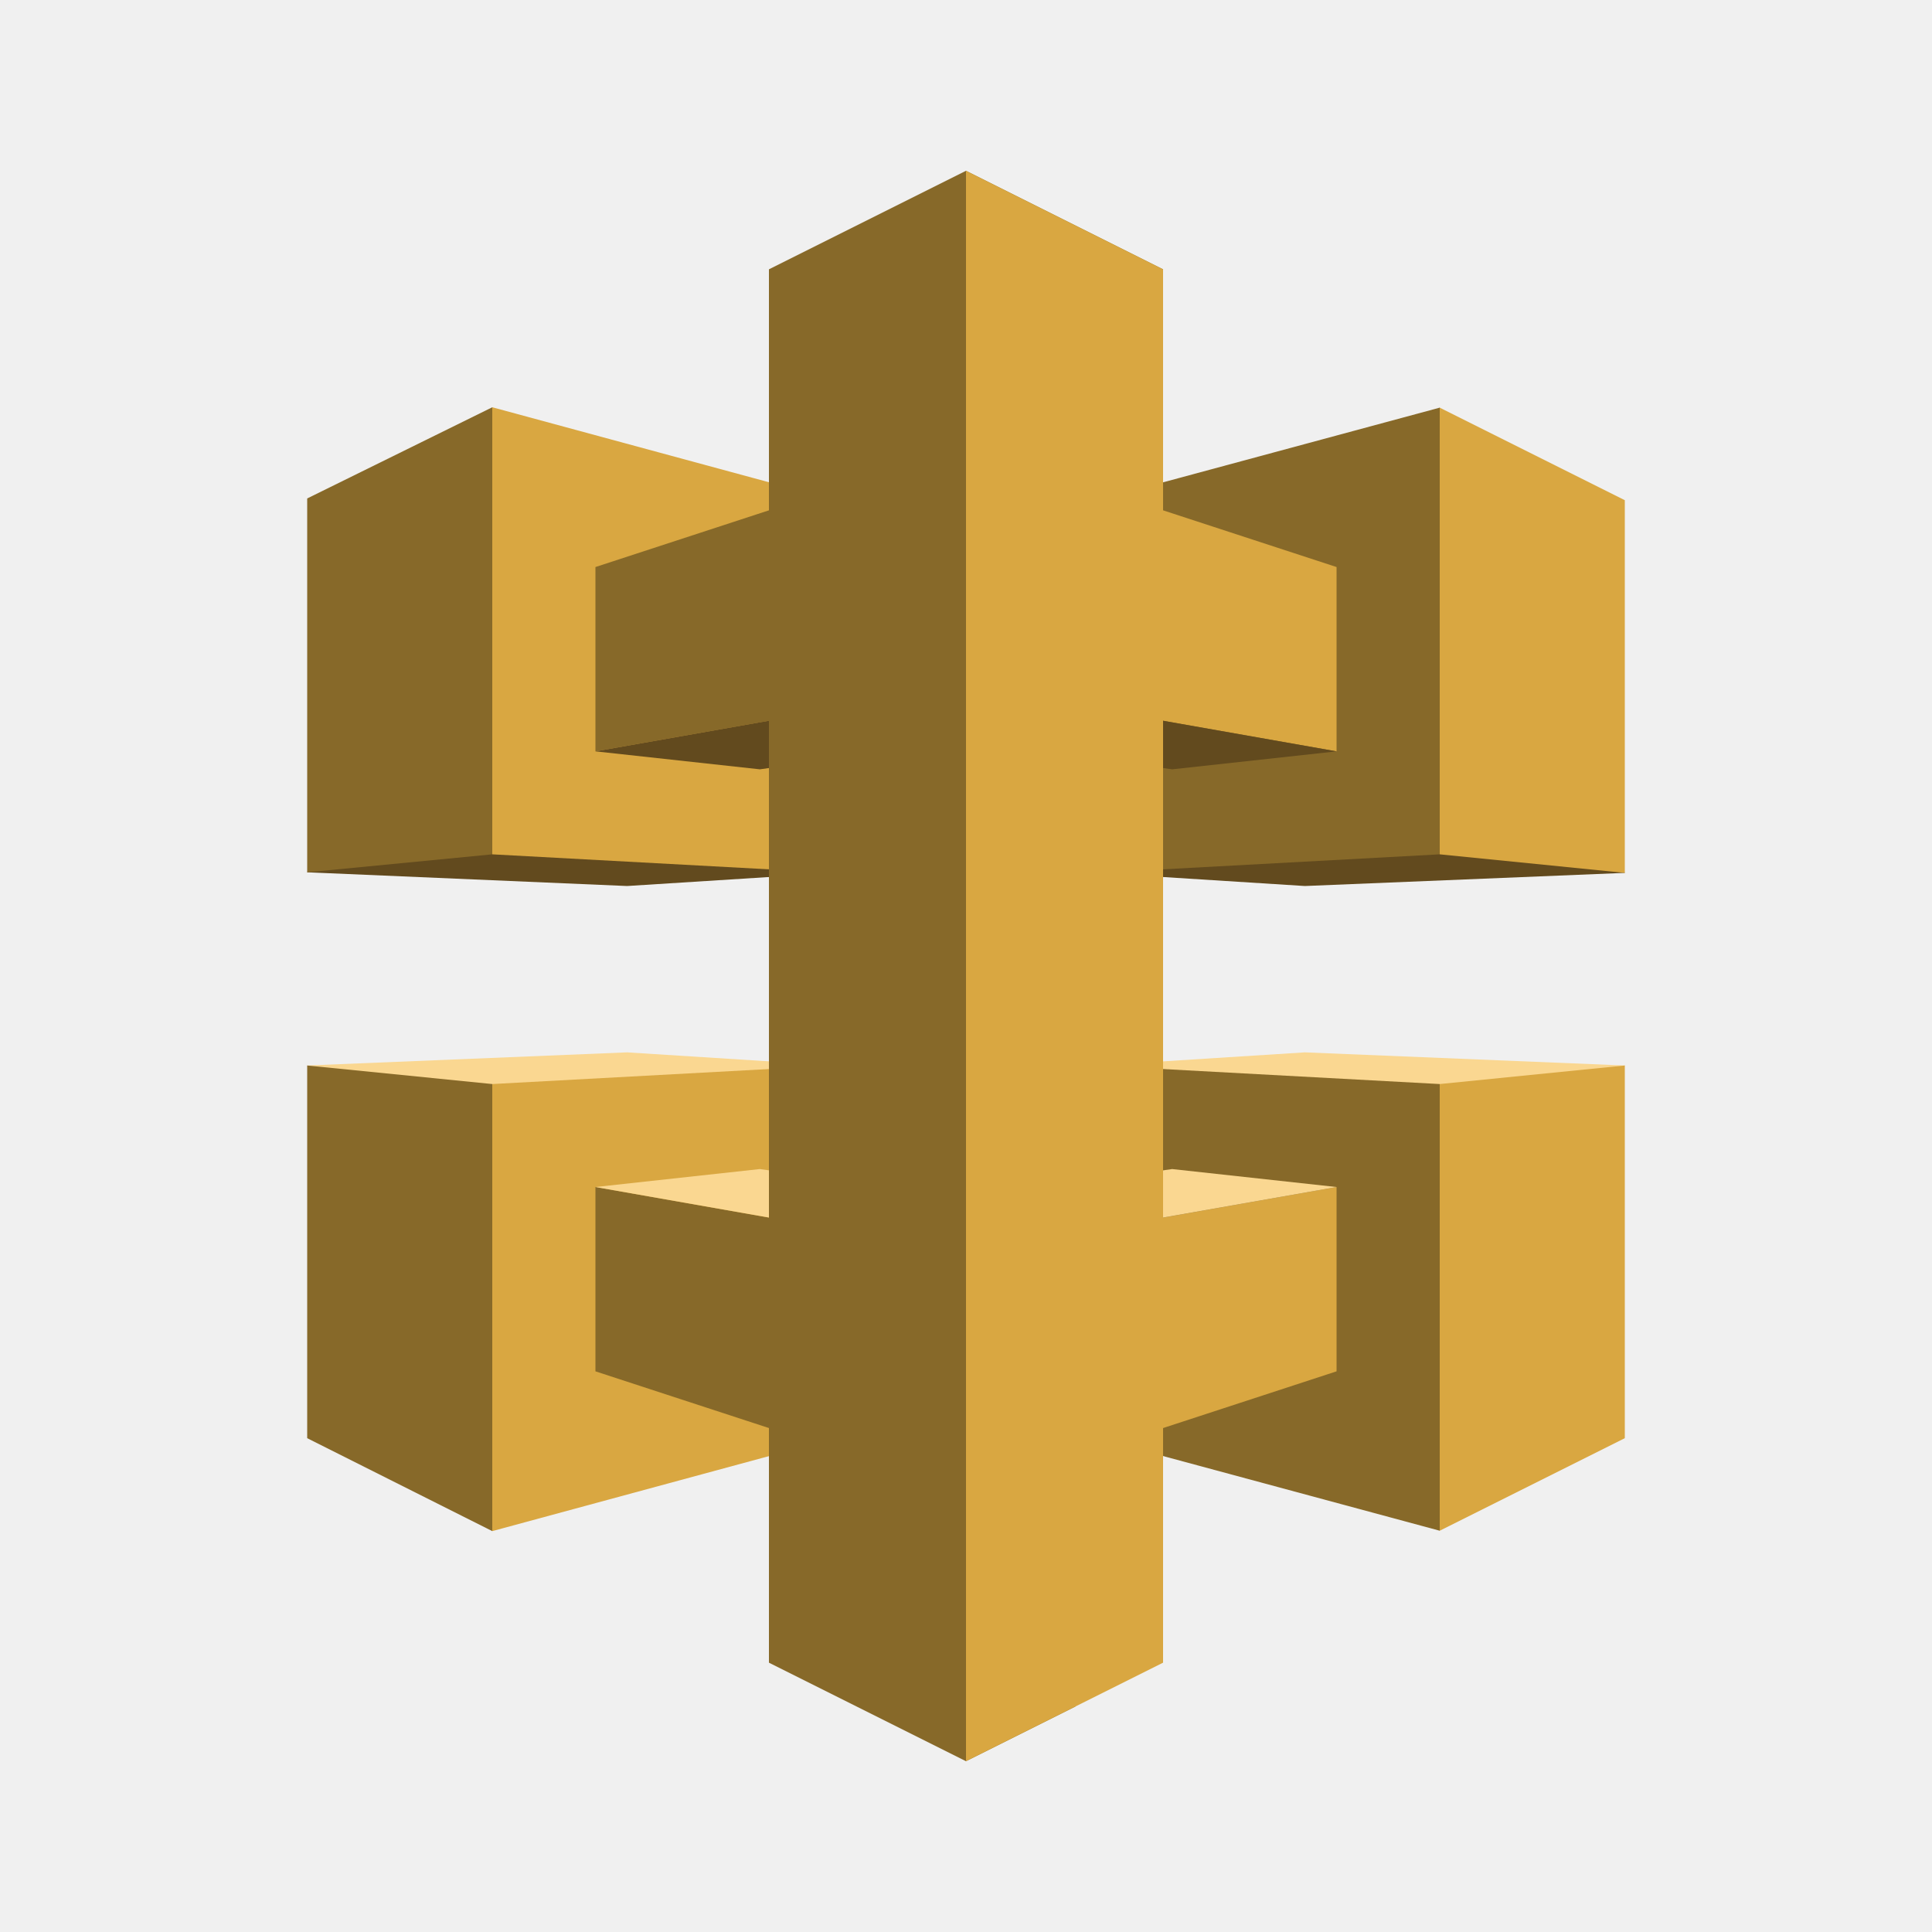
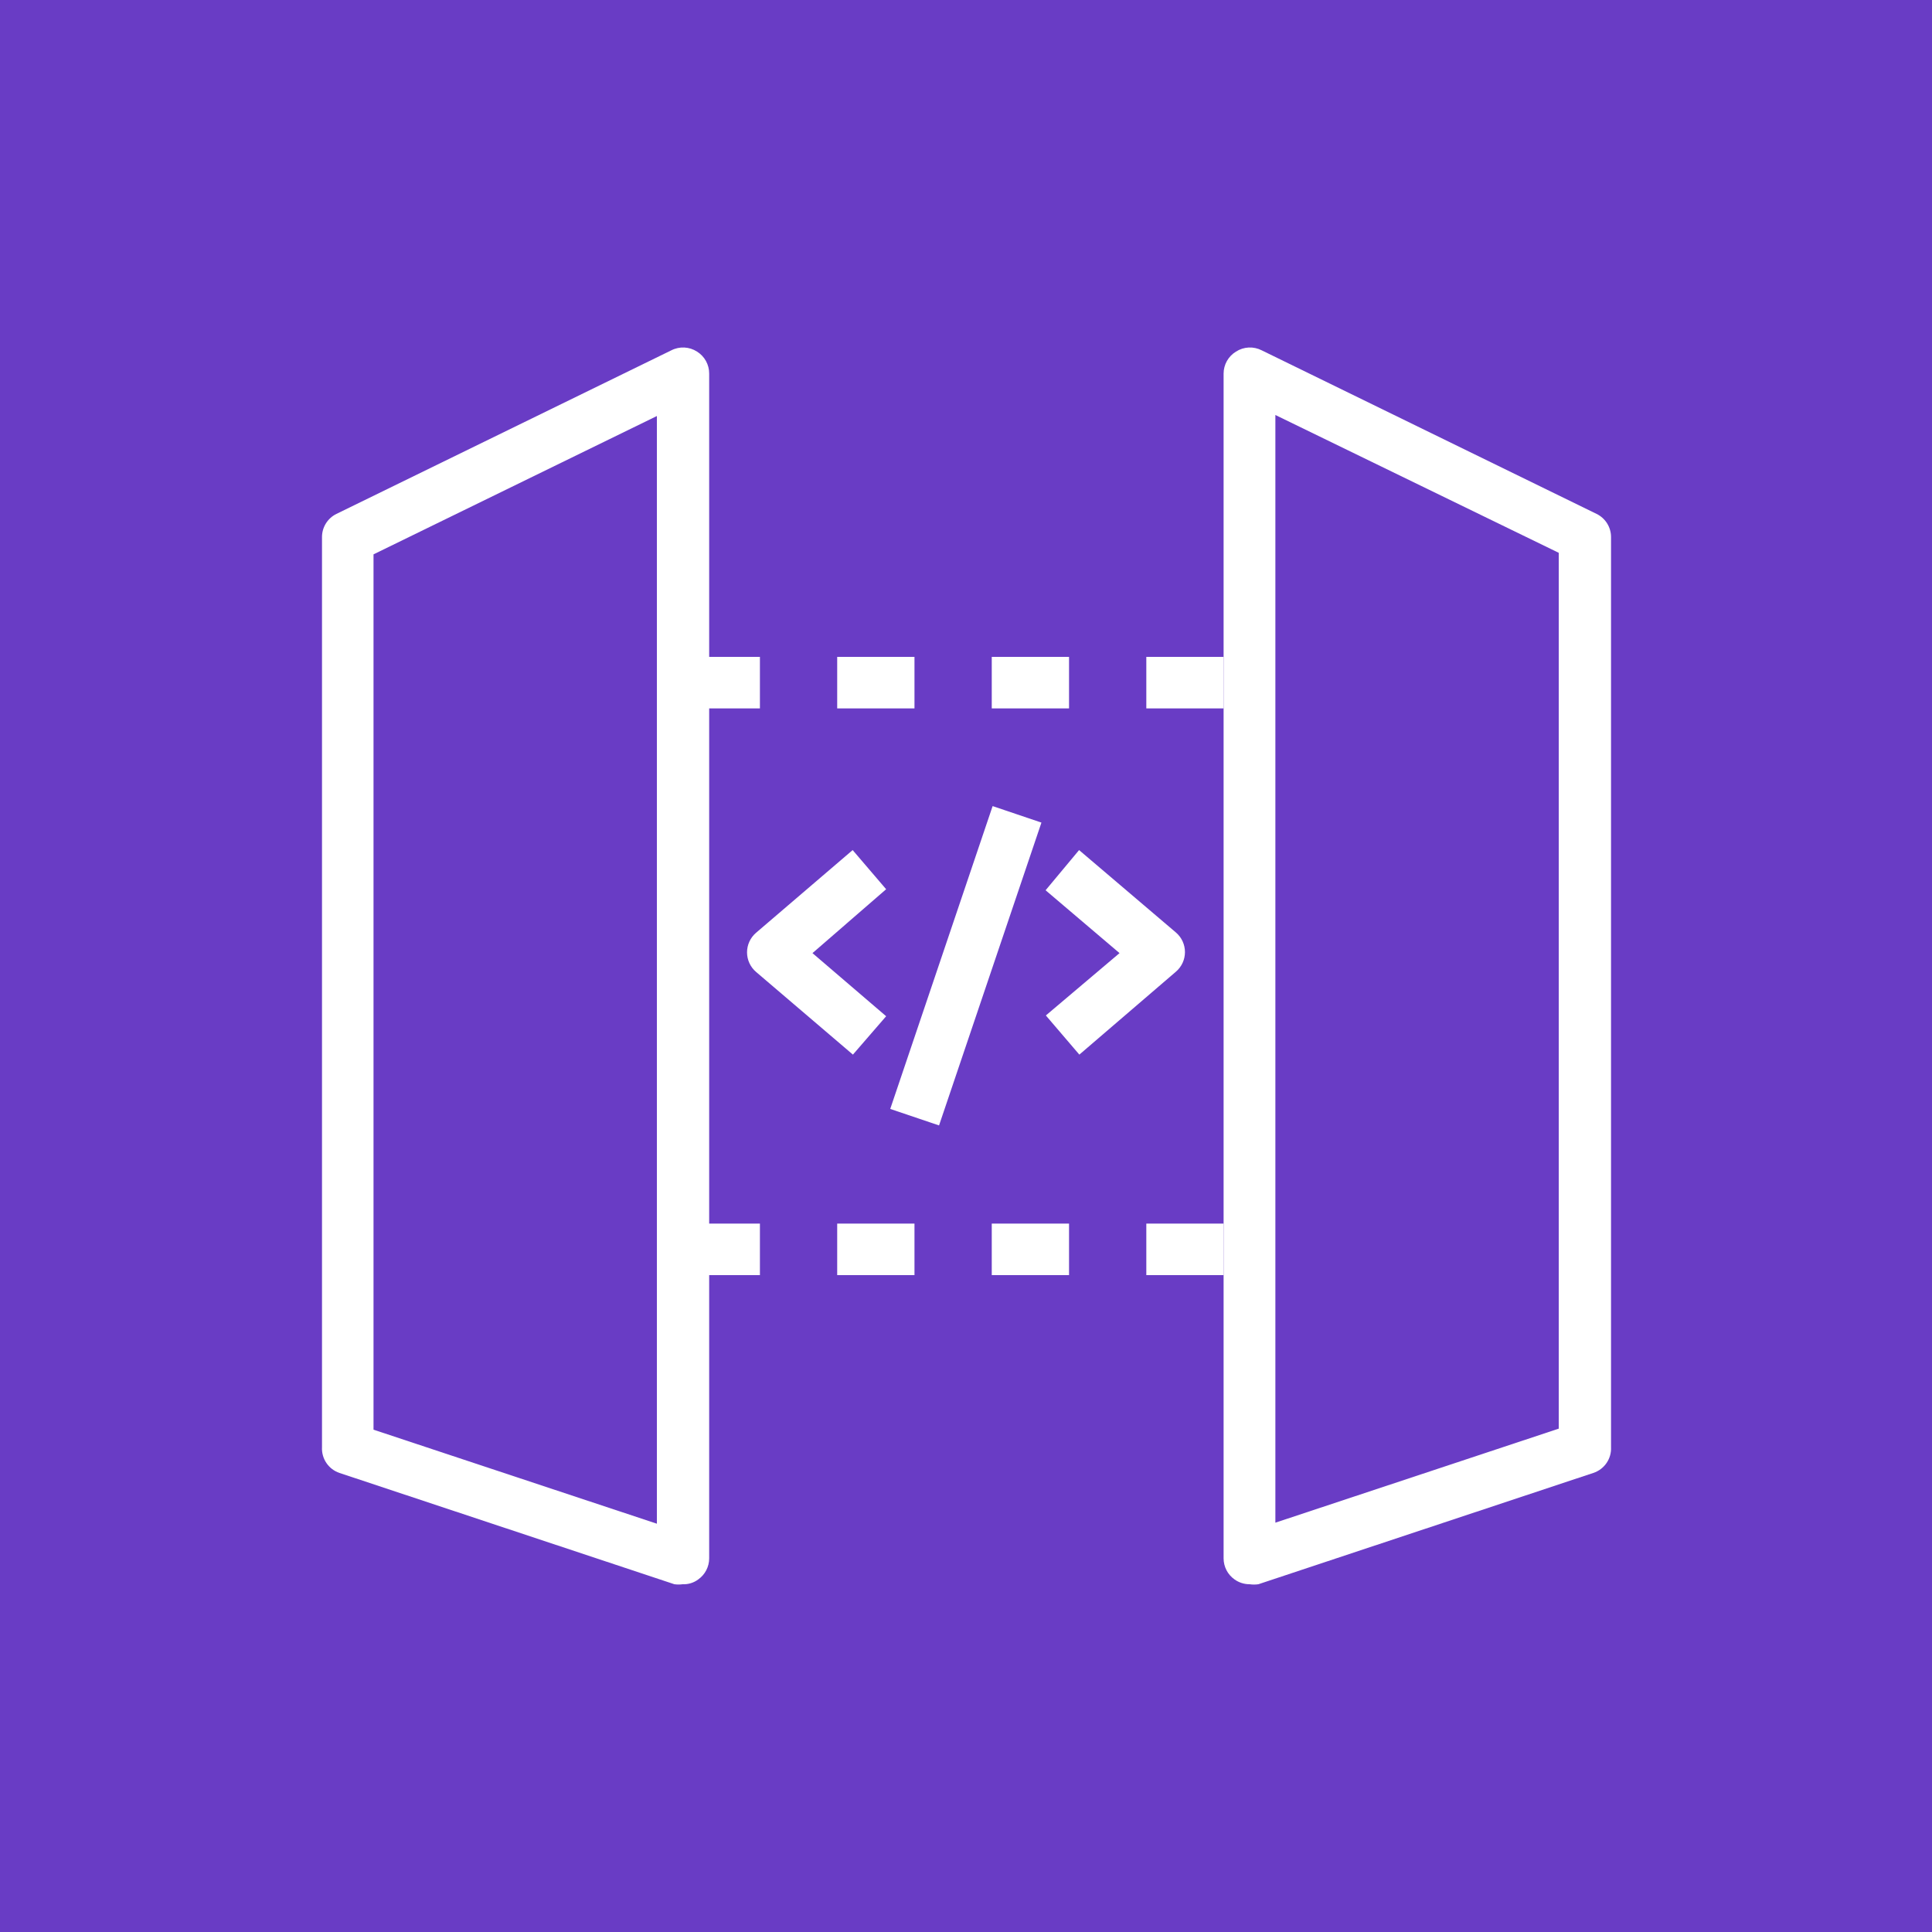
- <svg xmlns="http://www.w3.org/2000/svg" id="Layer_1" data-name="Layer 1" width="100" height="100" viewBox="0 0 100 100">
-   <g>
-     <polygon points="84.1 55.15 67.54 54.47 56.81 55.15 74.52 79.23 84.1 55.15" fill="#fad791" />
-     <polygon points="84.1 45.18 67.54 45.86 56.81 45.18 74.52 21.1 84.1 45.18" fill="#624a1e" />
-     <polygon points="15.9 45.15 32.46 45.86 43.19 45.18 25.48 21.22 15.9 45.15" fill="#624a1e" />
-     <polygon points="15.9 55.15 32.46 54.47 43.19 55.15 25.48 79.25 15.9 55.15" fill="#fad791" />
-     <polygon points="74.52 44.22 84.1 45.18 84.1 25.89 74.52 21.1 74.52 44.22" fill="#d9a741" />
-     <polygon points="56.81 25.88 74.52 21.1 74.52 44.22 56.81 45.18 56.81 25.88" fill="#876929" />
-     <polygon points="50 23.08 69.18 29.35 69.18 38.89 50 35.51 50 23.08" fill="#d9a741" />
-     <polygon points="41.36 37.08 50.14 35.53 69.18 38.89 60.67 39.82 41.36 37.08" fill="#624a1e" />
-     <polygon points="25.48 44.22 15.9 45.15 15.9 25.8 25.48 21.08 25.48 44.22" fill="#876929" />
-     <polygon points="43.19 25.88 25.48 21.08 25.48 44.22 43.19 45.18 43.19 25.88" fill="#d9a741" />
-     <polygon points="50 23.08 30.82 29.35 30.82 38.89 50 35.51 50 23.08" fill="#876929" />
-     <polygon points="58.64 37.08 49.86 35.53 30.82 38.89 39.33 39.82 58.64 37.08" fill="#624a1e" />
-     <polygon points="74.52 56.11 84.1 55.15 84.1 74.44 74.52 79.23 74.52 56.11" fill="#d9a741" />
-     <polygon points="56.81 74.45 74.52 79.23 74.52 56.11 56.81 55.15 56.81 74.45" fill="#876929" />
-     <polygon points="50 77.25 69.18 70.98 69.18 61.44 50 64.82 50 77.25" fill="#d9a741" />
-     <polygon points="41.36 63.25 50.14 64.79 69.18 61.44 60.67 60.51 41.36 63.25" fill="#fad791" />
-     <polygon points="25.48 56.11 15.9 55.15 15.9 74.44 25.48 79.25 25.48 56.11" fill="#876929" />
-     <polygon points="43.19 74.45 25.48 79.25 25.48 56.11 43.19 55.15 43.19 74.45" fill="#d9a741" />
-     <polygon points="50 77.25 30.82 70.98 30.82 61.44 50 64.82 50 77.25" fill="#876929" />
-     <polygon points="58.64 63.25 49.86 64.79 30.82 61.44 39.33 60.51 58.64 63.25" fill="#fad791" />
-     <polygon points="39.8 86.06 50 91.16 55.66 88.33 60.2 13.94 50 8.84 39.8 13.94 39.8 86.06" fill="#876929" />
-     <polygon points="60.2 86.06 50 91.16 50 8.84 60.2 13.94 60.2 86.06" fill="#d9a741" />
+ <svg xmlns="http://www.w3.org/2000/svg" width="40px" height="40px" viewBox="0 0 75 75">
+   <defs>
+     <style>.cls-1{fill:#693cc5;}.cls-2{fill:#fff;}</style>
+   </defs>
+   <g id="Reference">
+     <rect id="Purple_Light_BG" data-name="Purple Light BG" class="cls-1" width="75" height="75" />
+     <g id="Product_Icon" data-name="Product Icon">
+       <path class="cls-2" d="M48.51,61.5a1,1,0,0,1-.59-.19,1,1,0,0,1-.42-.81v-46a1,1,0,0,1,.48-.85,1,1,0,0,1,1-.05l13,6.35a1,1,0,0,1,.56.89V56.18a1,1,0,0,1-.69,1l-13,4.32A1.19,1.19,0,0,1,48.51,61.5Zm1-45.39v43l11-3.65v-34Z" />
+       <path class="cls-2" d="M26.5,61.5a1.19,1.19,0,0,1-.32,0l-13-4.32a1,1,0,0,1-.68-1V20.84a1,1,0,0,1,.56-.89l13-6.35a1,1,0,0,1,1,.05,1,1,0,0,1,.47.85v46a1,1,0,0,1-.42.81A.94.94,0,0,1,26.5,61.5Zm-12-6,11,3.65v-43l-11,5.37Z" />
+       <path class="cls-2" d="M47.5,27.5h-3v-2h3Zm-6,0h-3v-2h3Zm-6,0h-3v-2h3Zm-6,0h-3v-2h3Z" />
+       <path class="cls-2" d="M47.5,49.5h-3v-2h3Zm-6,0h-3v-2h3Zm-6,0h-3v-2h3Zm-6,0h-3v-2h3Z" />
+       <path class="cls-2" d="M33.11,40.94l-3.76-3.21a1,1,0,0,1,0-1.52L33.1,33l1.3,1.52L31.54,37l2.86,2.45Z" />
+       <path class="cls-2" d="M41.9,40.94l-1.3-1.52L43.46,37l-2.87-2.44L41.89,33l3.76,3.2a1,1,0,0,1,0,1.52Z" />
+       <rect class="cls-2" x="31.29" y="36.5" width="12.41" height="2" transform="translate(-10.04 61) rotate(-71.32)" />
+     </g>
  </g>
</svg>
